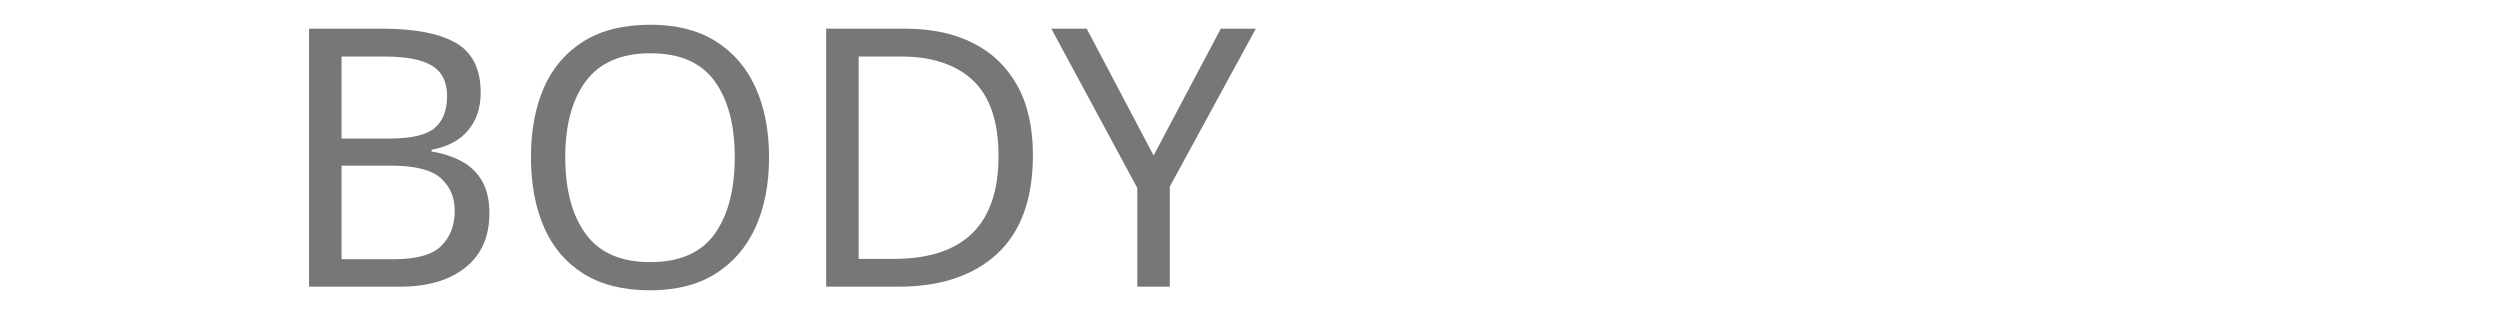
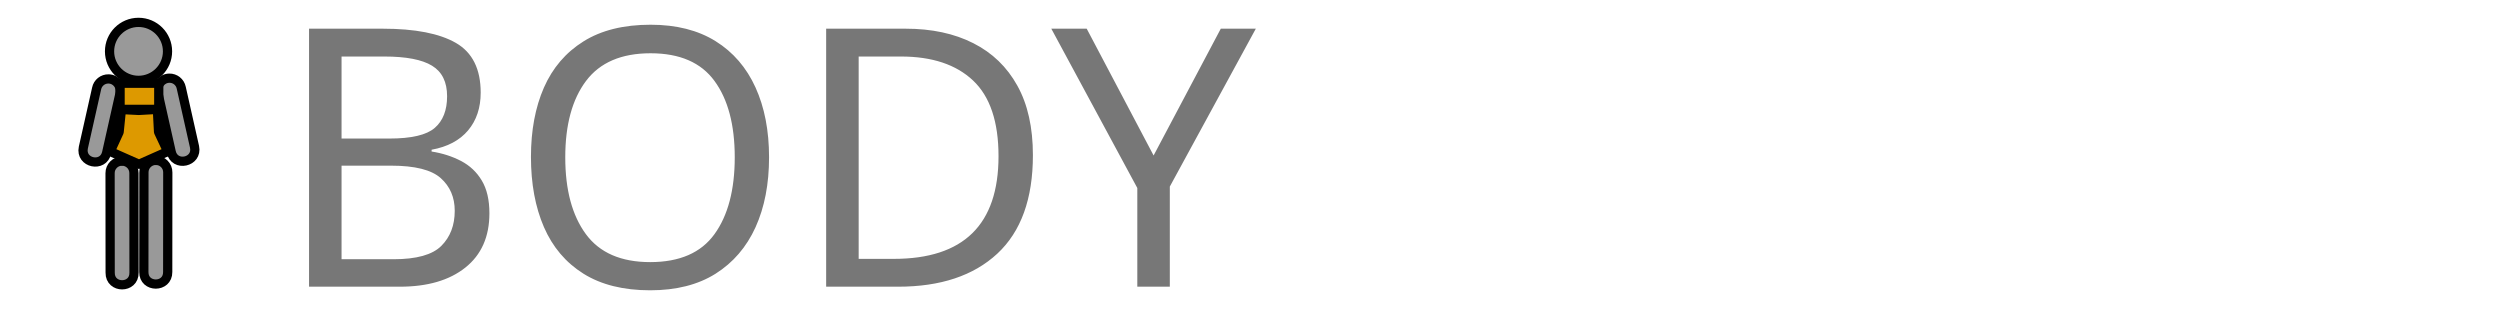
- <svg xmlns="http://www.w3.org/2000/svg" width="2048" height="256" viewBox="0 0 541.867 67.733" version="1.1" id="svg8">
+ <svg xmlns="http://www.w3.org/2000/svg" xmlns:xlink="http://www.w3.org/1999/xlink" width="2048" height="256" viewBox="0 0 541.867 67.733" version="1.1" id="svg8">
  <defs id="defs2" />
  <g id="layer1" transform="translate(0,-229.2666)">
    <flowRoot xml:space="preserve" id="flowRoot816" style="font-style:normal;font-weight:normal;font-size:266.667px;line-height:1.25;font-family:sans-serif;letter-spacing:0px;word-spacing:0px;fill:#000000;fill-opacity:1;stroke:none" transform="matrix(0.2645833,0,0,0.2645833,0,229.2666)">
      <flowRegion id="flowRegion818" style="font-size:266.667px">
        <rect id="rect820" width="715.188" height="219.203" x="276.782" y="20.634" style="font-size:266.667px" />
      </flowRegion>
      <flowPara id="flowPara822" style="font-size:266.667px">HEADHEA</flowPara>
    </flowRoot>
    <text xml:space="preserve" style="font-style:normal;font-weight:normal;font-size:39.162px;line-height:1.25;font-family:sans-serif;letter-spacing:0px;word-spacing:0px;fill:#464646;fill-opacity:1;stroke:none;stroke-width:0.408" x="59.392" y="291.407" id="text826">
      <tspan id="tspan824" x="59.392" y="291.407" style="font-style:normal;font-variant:normal;font-weight:normal;font-stretch:normal;font-size:78.324px;font-family:'IPA モナー UIゴシック';-inkscape-font-specification:'IPA モナー UIゴシック';fill:#777777;fill-opacity:1;stroke-width:0.408">BODY</tspan>
    </text>
+     <g transform="matrix(1.724025,0,0,1.724025,-26.78199,-178.5893)" id="g4594" style="fill:#999999;fill-opacity:1;stroke:#000000;stroke-width:1.16;stroke-miterlimit:4;stroke-dasharray:none;stroke-opacity:1">
+       <path style="color:#000000;font-style:normal;font-variant:normal;font-weight:normal;font-stretch:normal;font-size:medium;line-height:normal;font-family:sans-serif;font-variant-ligatures:normal;font-variant-position:normal;font-variant-caps:normal;font-variant-numeric:normal;font-variant-alternates:normal;font-feature-settings:normal;text-indent:0;text-align:start;text-decoration:none;text-decoration-line:none;text-decoration-style:solid;text-decoration-color:#000000;letter-spacing:normal;word-spacing:normal;text-transform:none;writing-mode:lr-tb;direction:ltr;text-orientation:mixed;dominant-baseline:auto;baseline-shift:baseline;text-anchor:start;white-space:normal;shape-padding:0;clip-rule:nonzero;display:inline;overflow:visible;visibility:visible;opacity:1;isolation:auto;mix-blend-mode:normal;color-interpolation:sRGB;color-interpolation-filters:linearRGB;solid-color:#000000;solid-opacity:1;vector-effect:none;fill:#999999;fill-opacity:1;fill-rule:nonzero;stroke:#000000;stroke-width:1.16;stroke-linecap:round;stroke-linejoin:miter;stroke-miterlimit:4;stroke-dasharray:none;stroke-dashoffset:0;stroke-opacity:1;color-rendering:auto;image-rendering:auto;shape-rendering:auto;text-rendering:auto;enable-background:accumulate" d="m 36.809,246.4 c -0.948,0.025 -1.634,0.912 -1.422,1.836 l 1.669,7.422 c 0.421,1.956 3.354,1.325 2.934,-0.631 l -1.669,-7.424 c -0.144,-0.715 -0.782,-1.223 -1.512,-1.203 z" id="path4588-3" />
+       <path style="color:#000000;font-style:normal;font-variant:normal;font-weight:normal;font-stretch:normal;font-size:medium;line-height:normal;font-family:sans-serif;font-variant-ligatures:normal;font-variant-position:normal;font-variant-caps:normal;font-variant-numeric:normal;font-variant-alternates:normal;font-feature-settings:normal;text-indent:0;text-align:start;text-decoration:none;text-decoration-line:none;text-decoration-style:solid;text-decoration-color:#000000;letter-spacing:normal;word-spacing:normal;text-transform:none;writing-mode:lr-tb;direction:ltr;text-orientation:mixed;dominant-baseline:auto;baseline-shift:baseline;text-anchor:start;white-space:normal;shape-padding:0;clip-rule:nonzero;display:inline;overflow:visible;visibility:visible;opacity:1;isolation:auto;mix-blend-mode:normal;color-interpolation:sRGB;color-interpolation-filters:linearRGB;solid-color:#000000;solid-opacity:1;vector-effect:none;fill:#999999;fill-opacity:1;fill-rule:nonzero;stroke:#000000;stroke-width:1.16;stroke-linecap:round;stroke-linejoin:miter;stroke-miterlimit:4;stroke-dasharray:none;stroke-dashoffset:0;stroke-opacity:1;color-rendering:auto;image-rendering:auto;shape-rendering:auto;text-rendering:auto;enable-background:accumulate" d="m 35.108,256.732 c -0.828,0.012 -1.489,0.692 -1.479,1.52 l -0.01,12.511 c -0.03,2.028 3.027,2.03 3,0.002 l 0.01,-12.511 c 0.012,-0.845 -0.676,-1.534 -1.521,-1.521 z" id="path4590-6" />
+     </g>
+     <use x="0" y="0" xlink:href="#g4594" transform="matrix(-1,0,0,1,60.22765,0.1629106)" id="use4598-7" width="100%" height="100%" style="display:inline;fill:#999999;fill-opacity:1;stroke-width:2;stroke-miterlimit:4;stroke-dasharray:none" />
+     <ellipse style="fill:#999999;fill-opacity:1;stroke:#000000;stroke-width:2;stroke-linecap:round;stroke-linejoin:round;stroke-miterlimit:4;stroke-dasharray:none;stroke-opacity:1" id="path4606-5" cx="30.026" cy="240.399" rx="6.283" ry="6.284" />
+     <rect style="fill:#dd9900;fill-opacity:1;stroke:#000000;stroke-width:2;stroke-linecap:round;stroke-linejoin:round;stroke-miterlimit:4;stroke-dasharray:none;stroke-opacity:1" id="rect825-3" width="8.38" height="5.664" x="26.03" y="247.309" />
+     <path style="fill:#dd9900;fill-opacity:1;stroke:#000000;stroke-width:2;stroke-linecap:round;stroke-linejoin:round;stroke-miterlimit:4;stroke-dasharray:none;stroke-opacity:1" d="m 26.318,253.009 -0.498,4.886 -1.933,4.21 6.233,2.767 6.232,-2.767 -1.989,-4.245 -0.255,-4.887 -4.006,0.228 z" id="rect829-5" />
  </g>
</svg>
